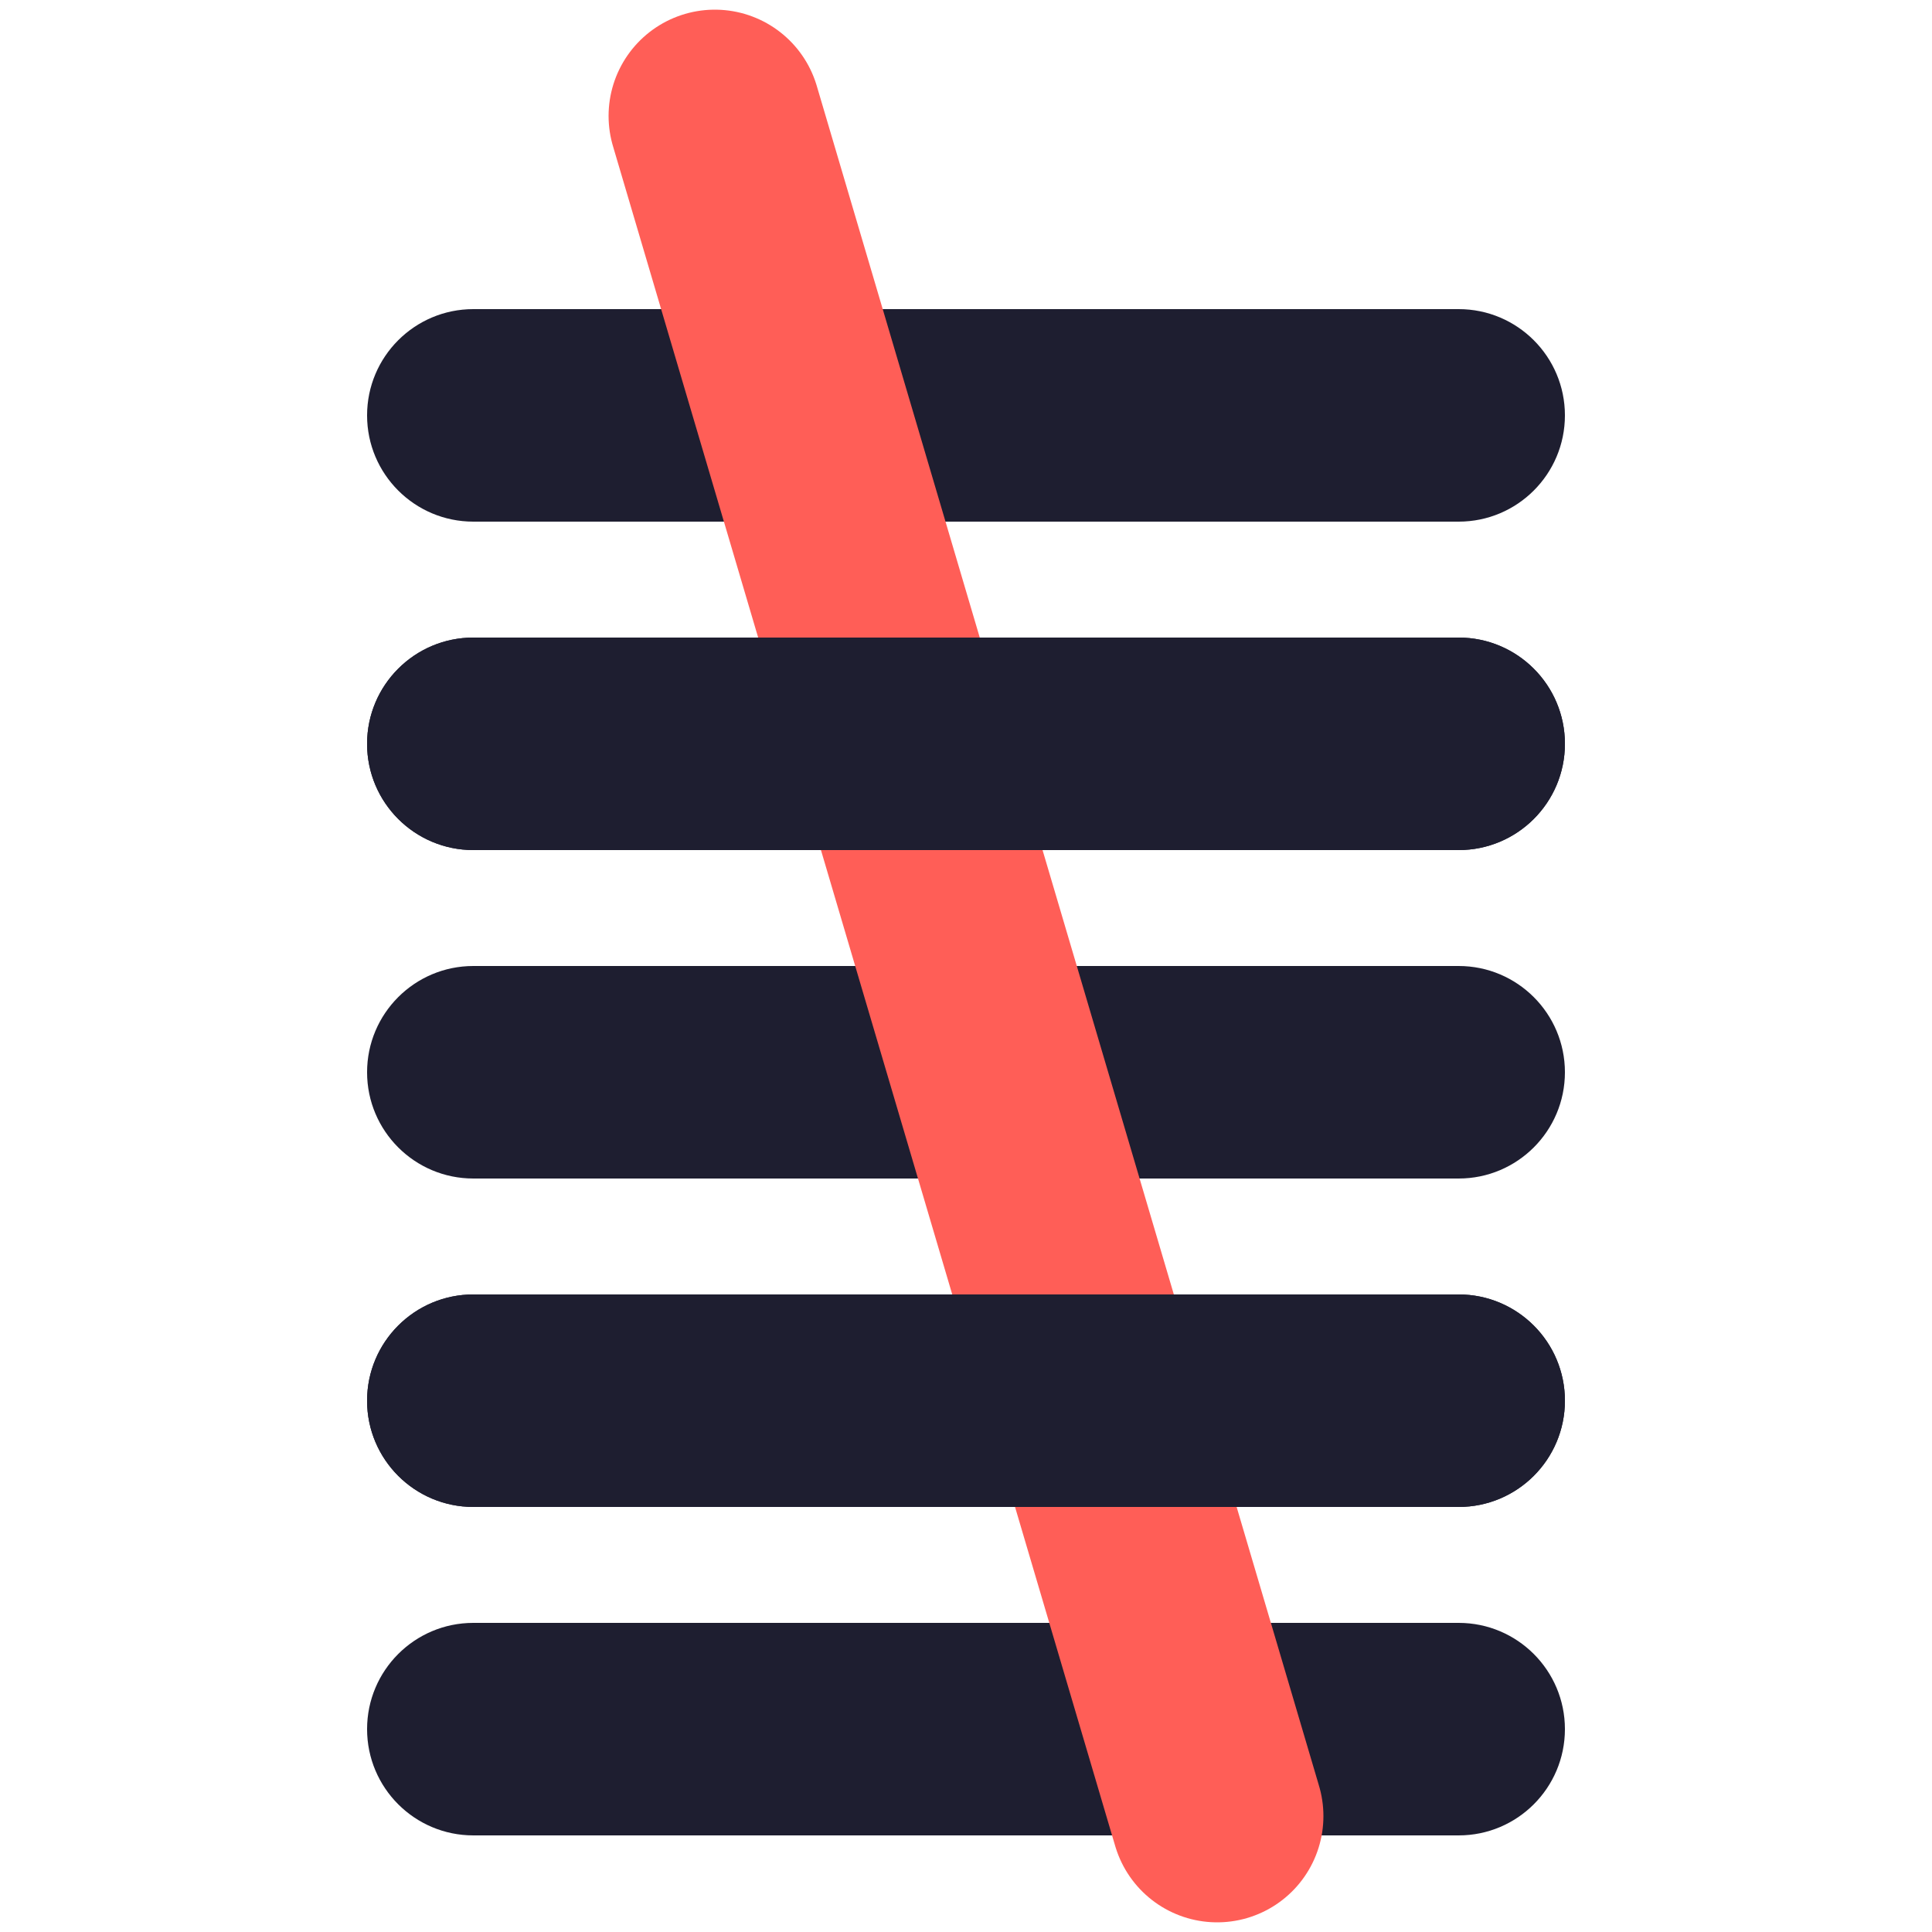
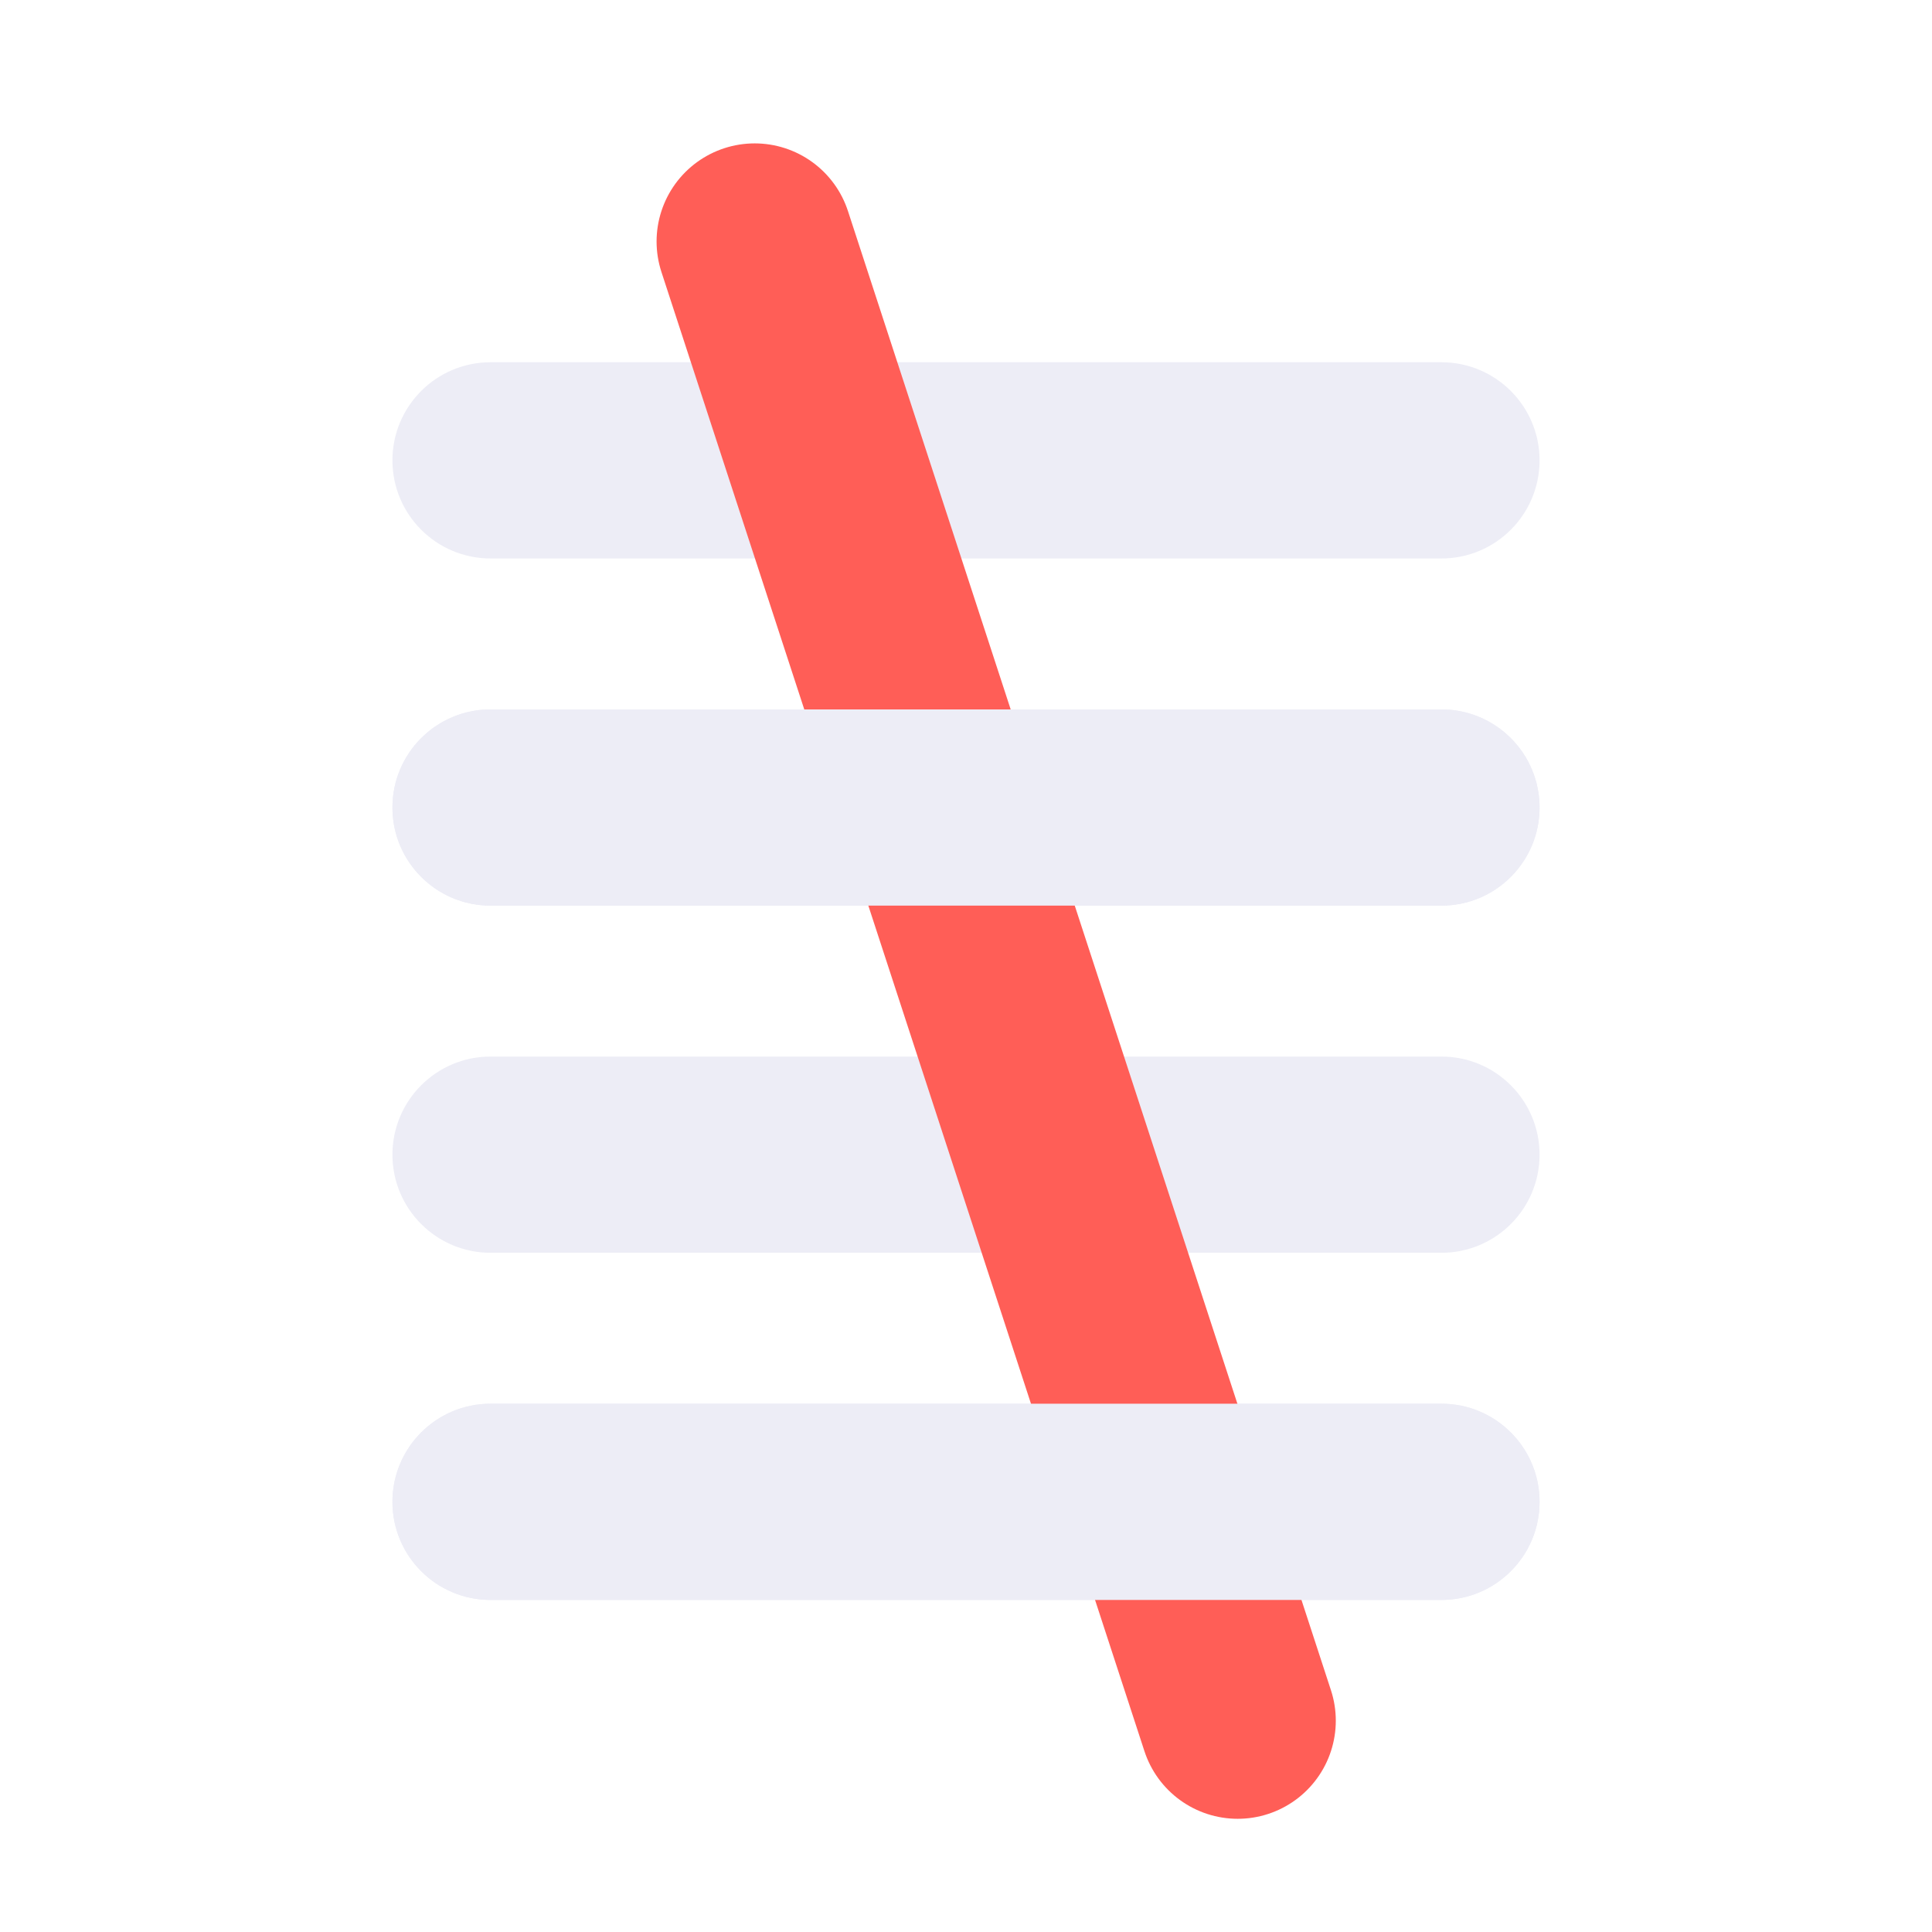
- <svg xmlns="http://www.w3.org/2000/svg" viewBox="0 0 200 200">
-   <rect x="38" y="32" width="124" height="22" rx="11" fill="#1e1e30" />
-   <rect x="38" y="66" width="124" height="22" rx="11" fill="#1e1e30" />
-   <rect x="38" y="100" width="124" height="22" rx="11" fill="#1e1e30" />
-   <rect x="38" y="134" width="124" height="22" rx="11" fill="#1e1e30" />
-   <rect x="38" y="168" width="124" height="22" rx="11" fill="#1e1e30" />
-   <line x1="74" y1="12" x2="126" y2="188" stroke="#ff5e57" stroke-width="22" stroke-linecap="round" />
-   <rect x="38" y="66" width="124" height="22" rx="11" fill="#1e1e30" />
-   <rect x="38" y="134" width="124" height="22" rx="11" fill="#1e1e30" />
+ <svg xmlns="http://www.w3.org/2000/svg" viewBox="0 0 128 128" width="128" height="128" role="img" aria-label="wede">
+   <g fill="#EDEDF6">
+     <rect x="26" y="24" width="76" height="13" rx="6.5" />
+     <rect x="26" y="47" width="76" height="13" rx="6.5" />
+     <rect x="26" y="70" width="76" height="13" rx="6.5" />
+     <rect x="26" y="93" width="76" height="13" rx="6.5" />
+   </g>
+   <line x1="50" y1="16" x2="82" y2="114" stroke="#FF5E57" stroke-width="13" stroke-linecap="round" />
+   <g fill="#EDEDF6">
+     <rect x="26" y="47" width="76" height="13" rx="6.5" />
+     <rect x="26" y="93" width="76" height="13" rx="6.5" />
+   </g>
</svg>
